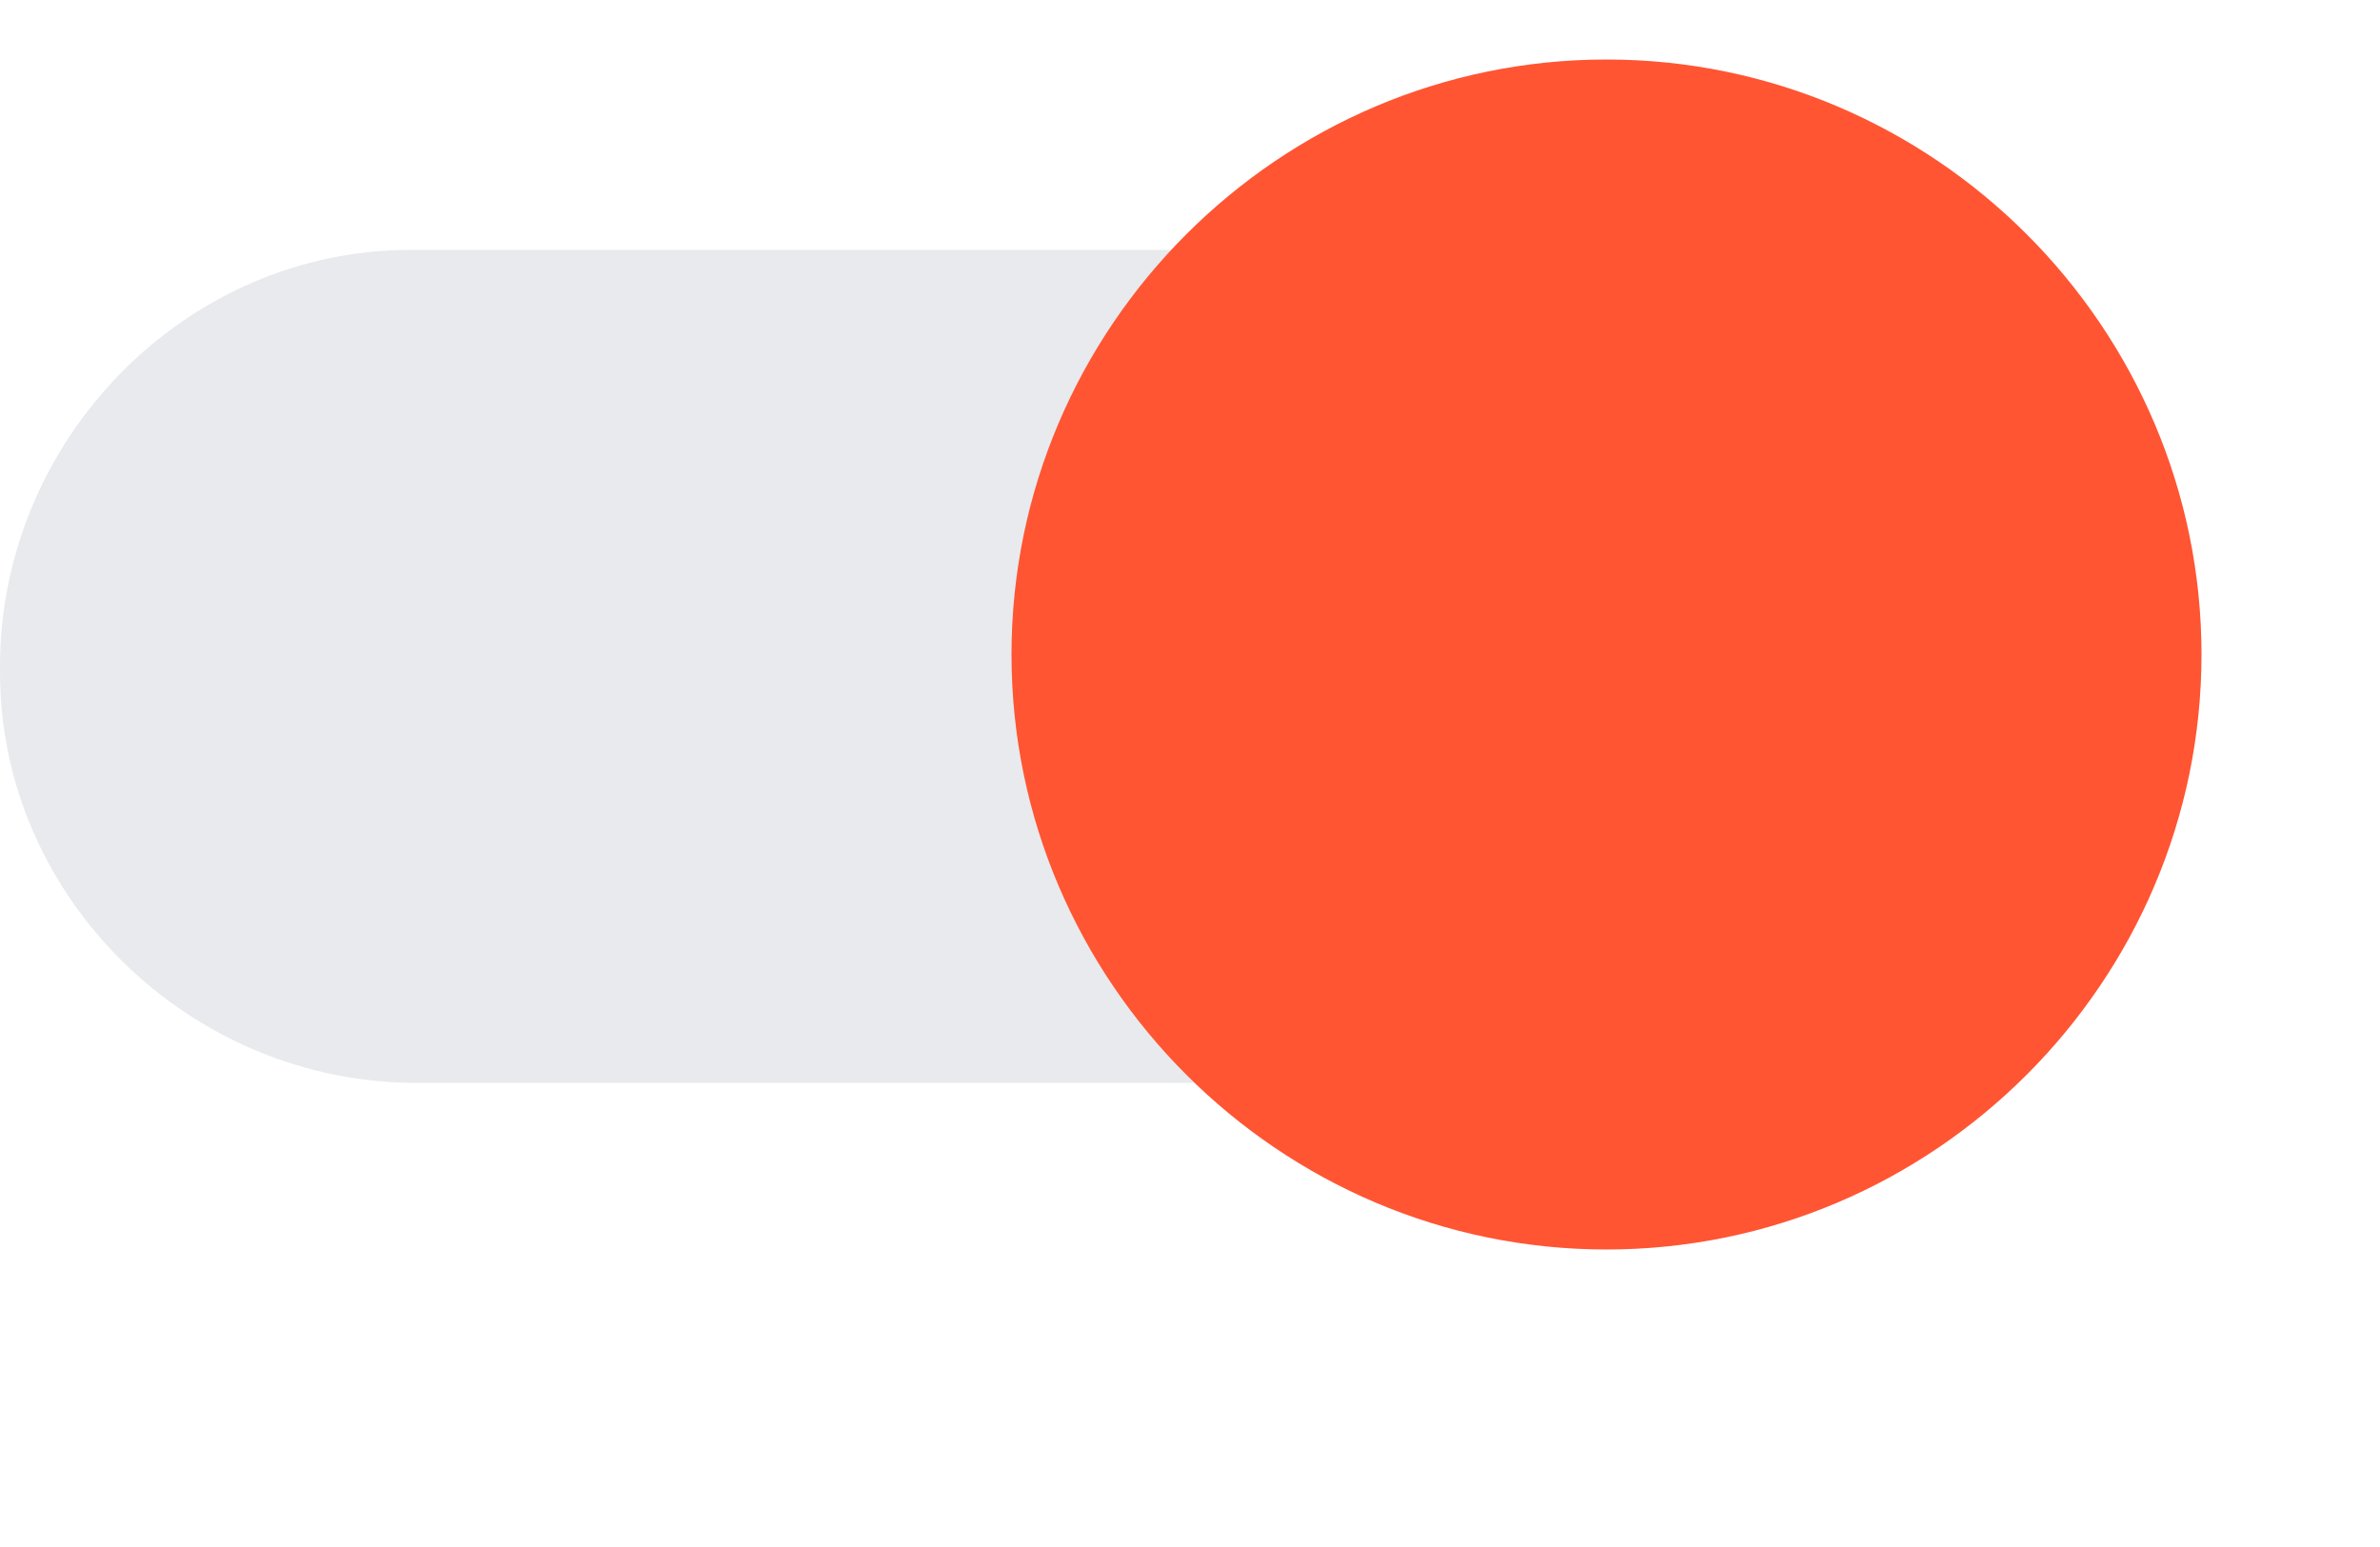
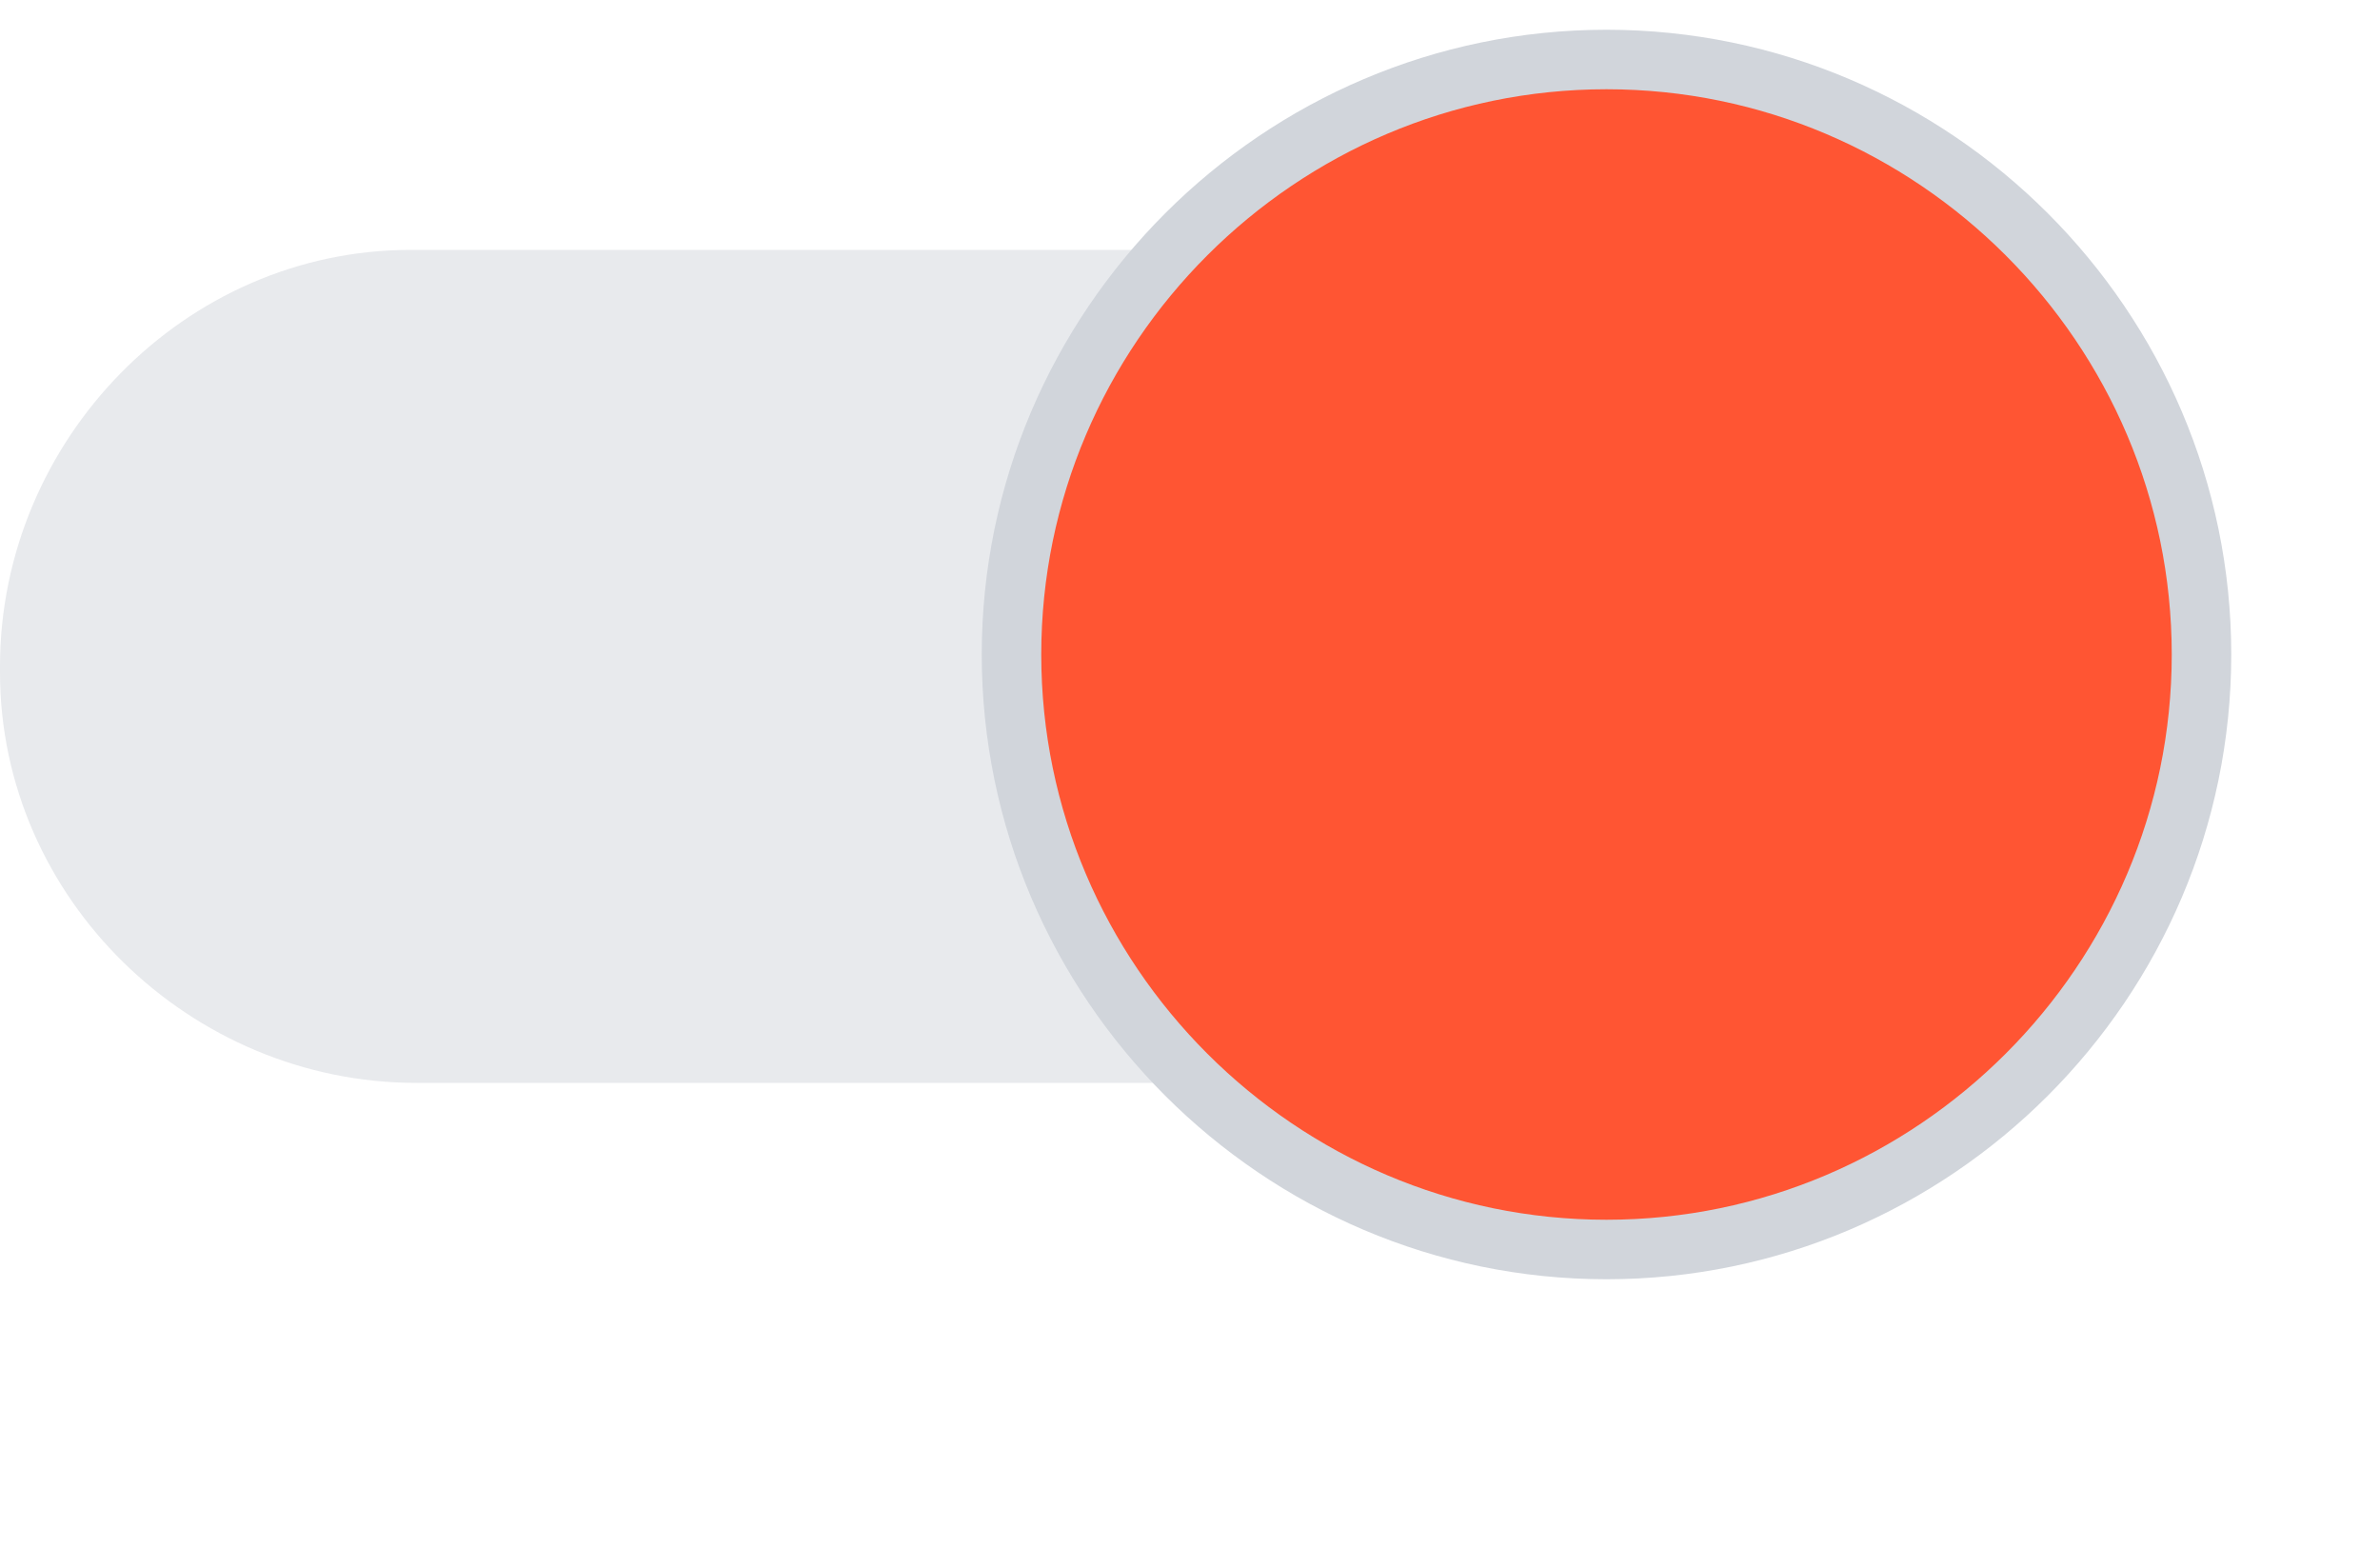
<svg xmlns="http://www.w3.org/2000/svg" version="1.1" id="Layer_1" x="0px" y="0px" viewBox="0 0 40 26" style="enable-background:new 0 0 40 26;" xml:space="preserve">
  <style type="text/css">
	.st0{opacity:0.5;fill-rule:evenodd;clip-rule:evenodd;fill:#D1D5DB;enable-background:new    ;}
- 	.st1{fill:#FF5533;}
+ 	.st1{fill:#FF5533;stroke:#D1D5DB;stroke-miterlimit:10;}
</style>
  <g id="switch_on" transform="translate(0 1)">
    <path id="switch_path" class="st0" d="M34,10.2c0,3.8-3.1,7-6.9,7H27H7c-3.8,0-7-3.1-7-6.9v-0.1c0-3.8,3.1-7,6.9-7H7h20   C30.8,3.2,34,6.3,34,10.2L34,10.2z" />
    <g transform="translate(0 -1)">
      <path id="switch_button-2" class="st1" d="M27,1c5.5,0,10,4.5,10,10s-4.5,10-10,10s-10-4.5-10-10S21.5,1,27,1z" />
    </g>
  </g>
</svg>
